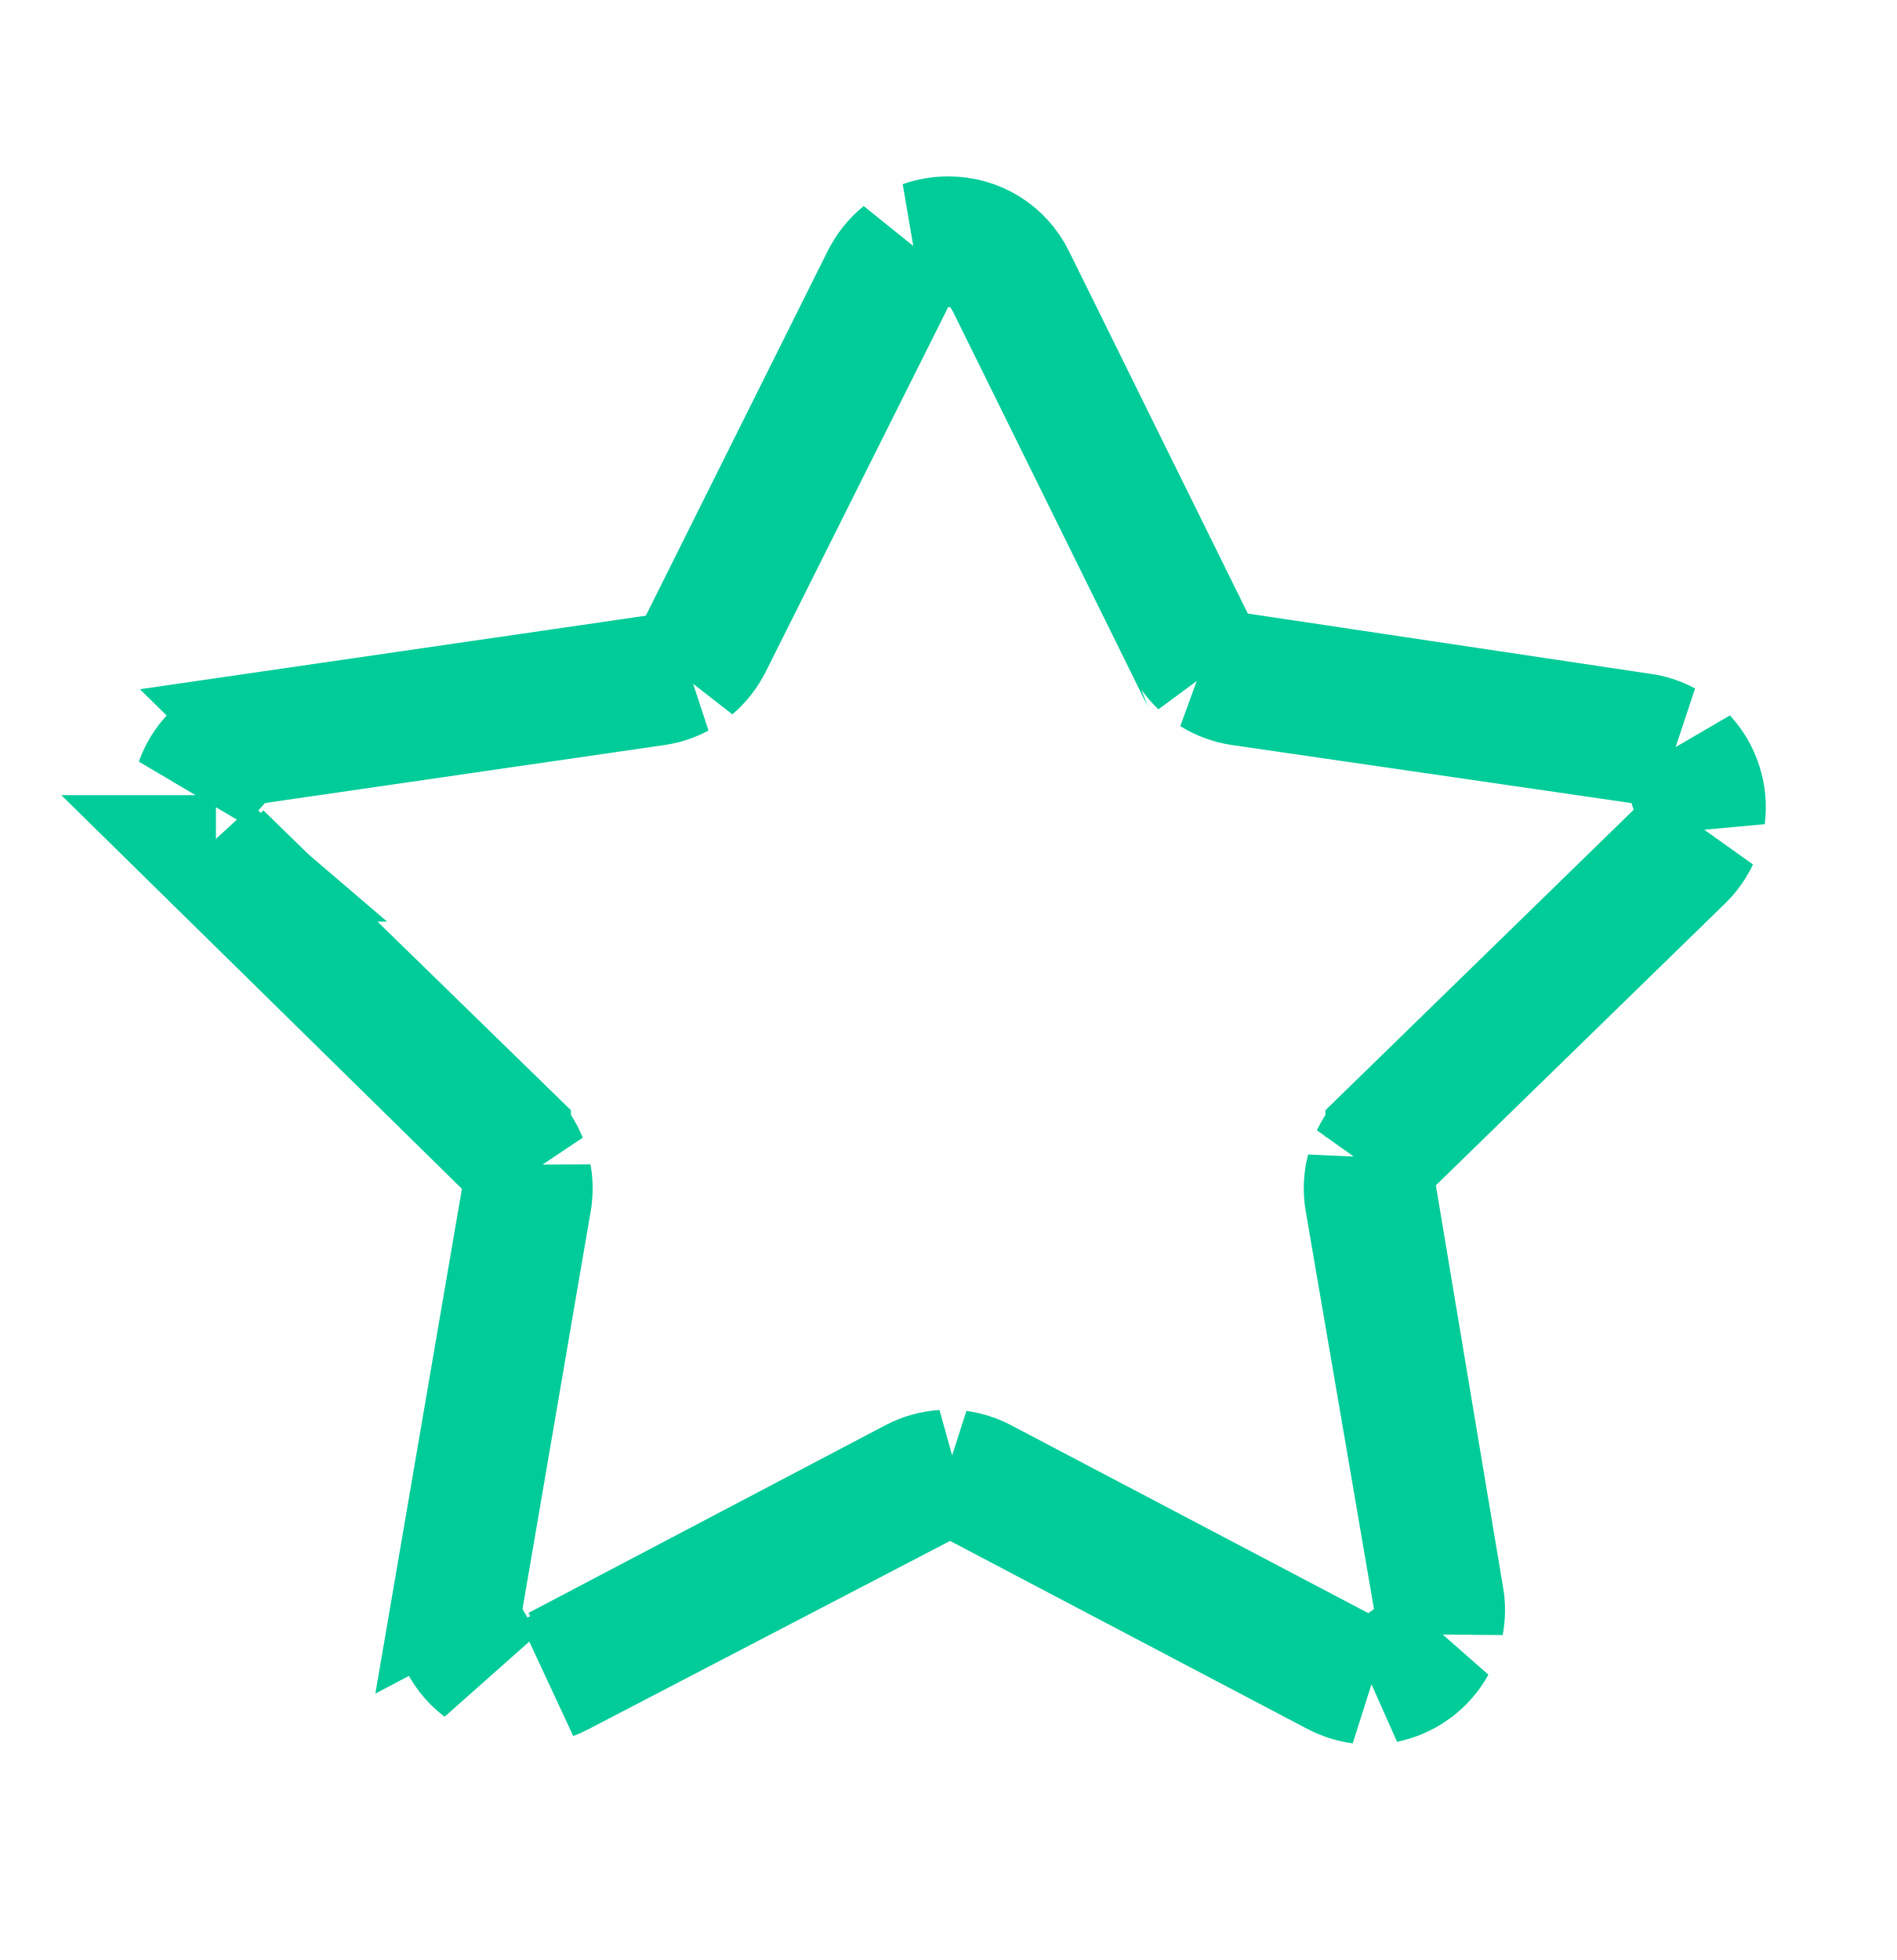
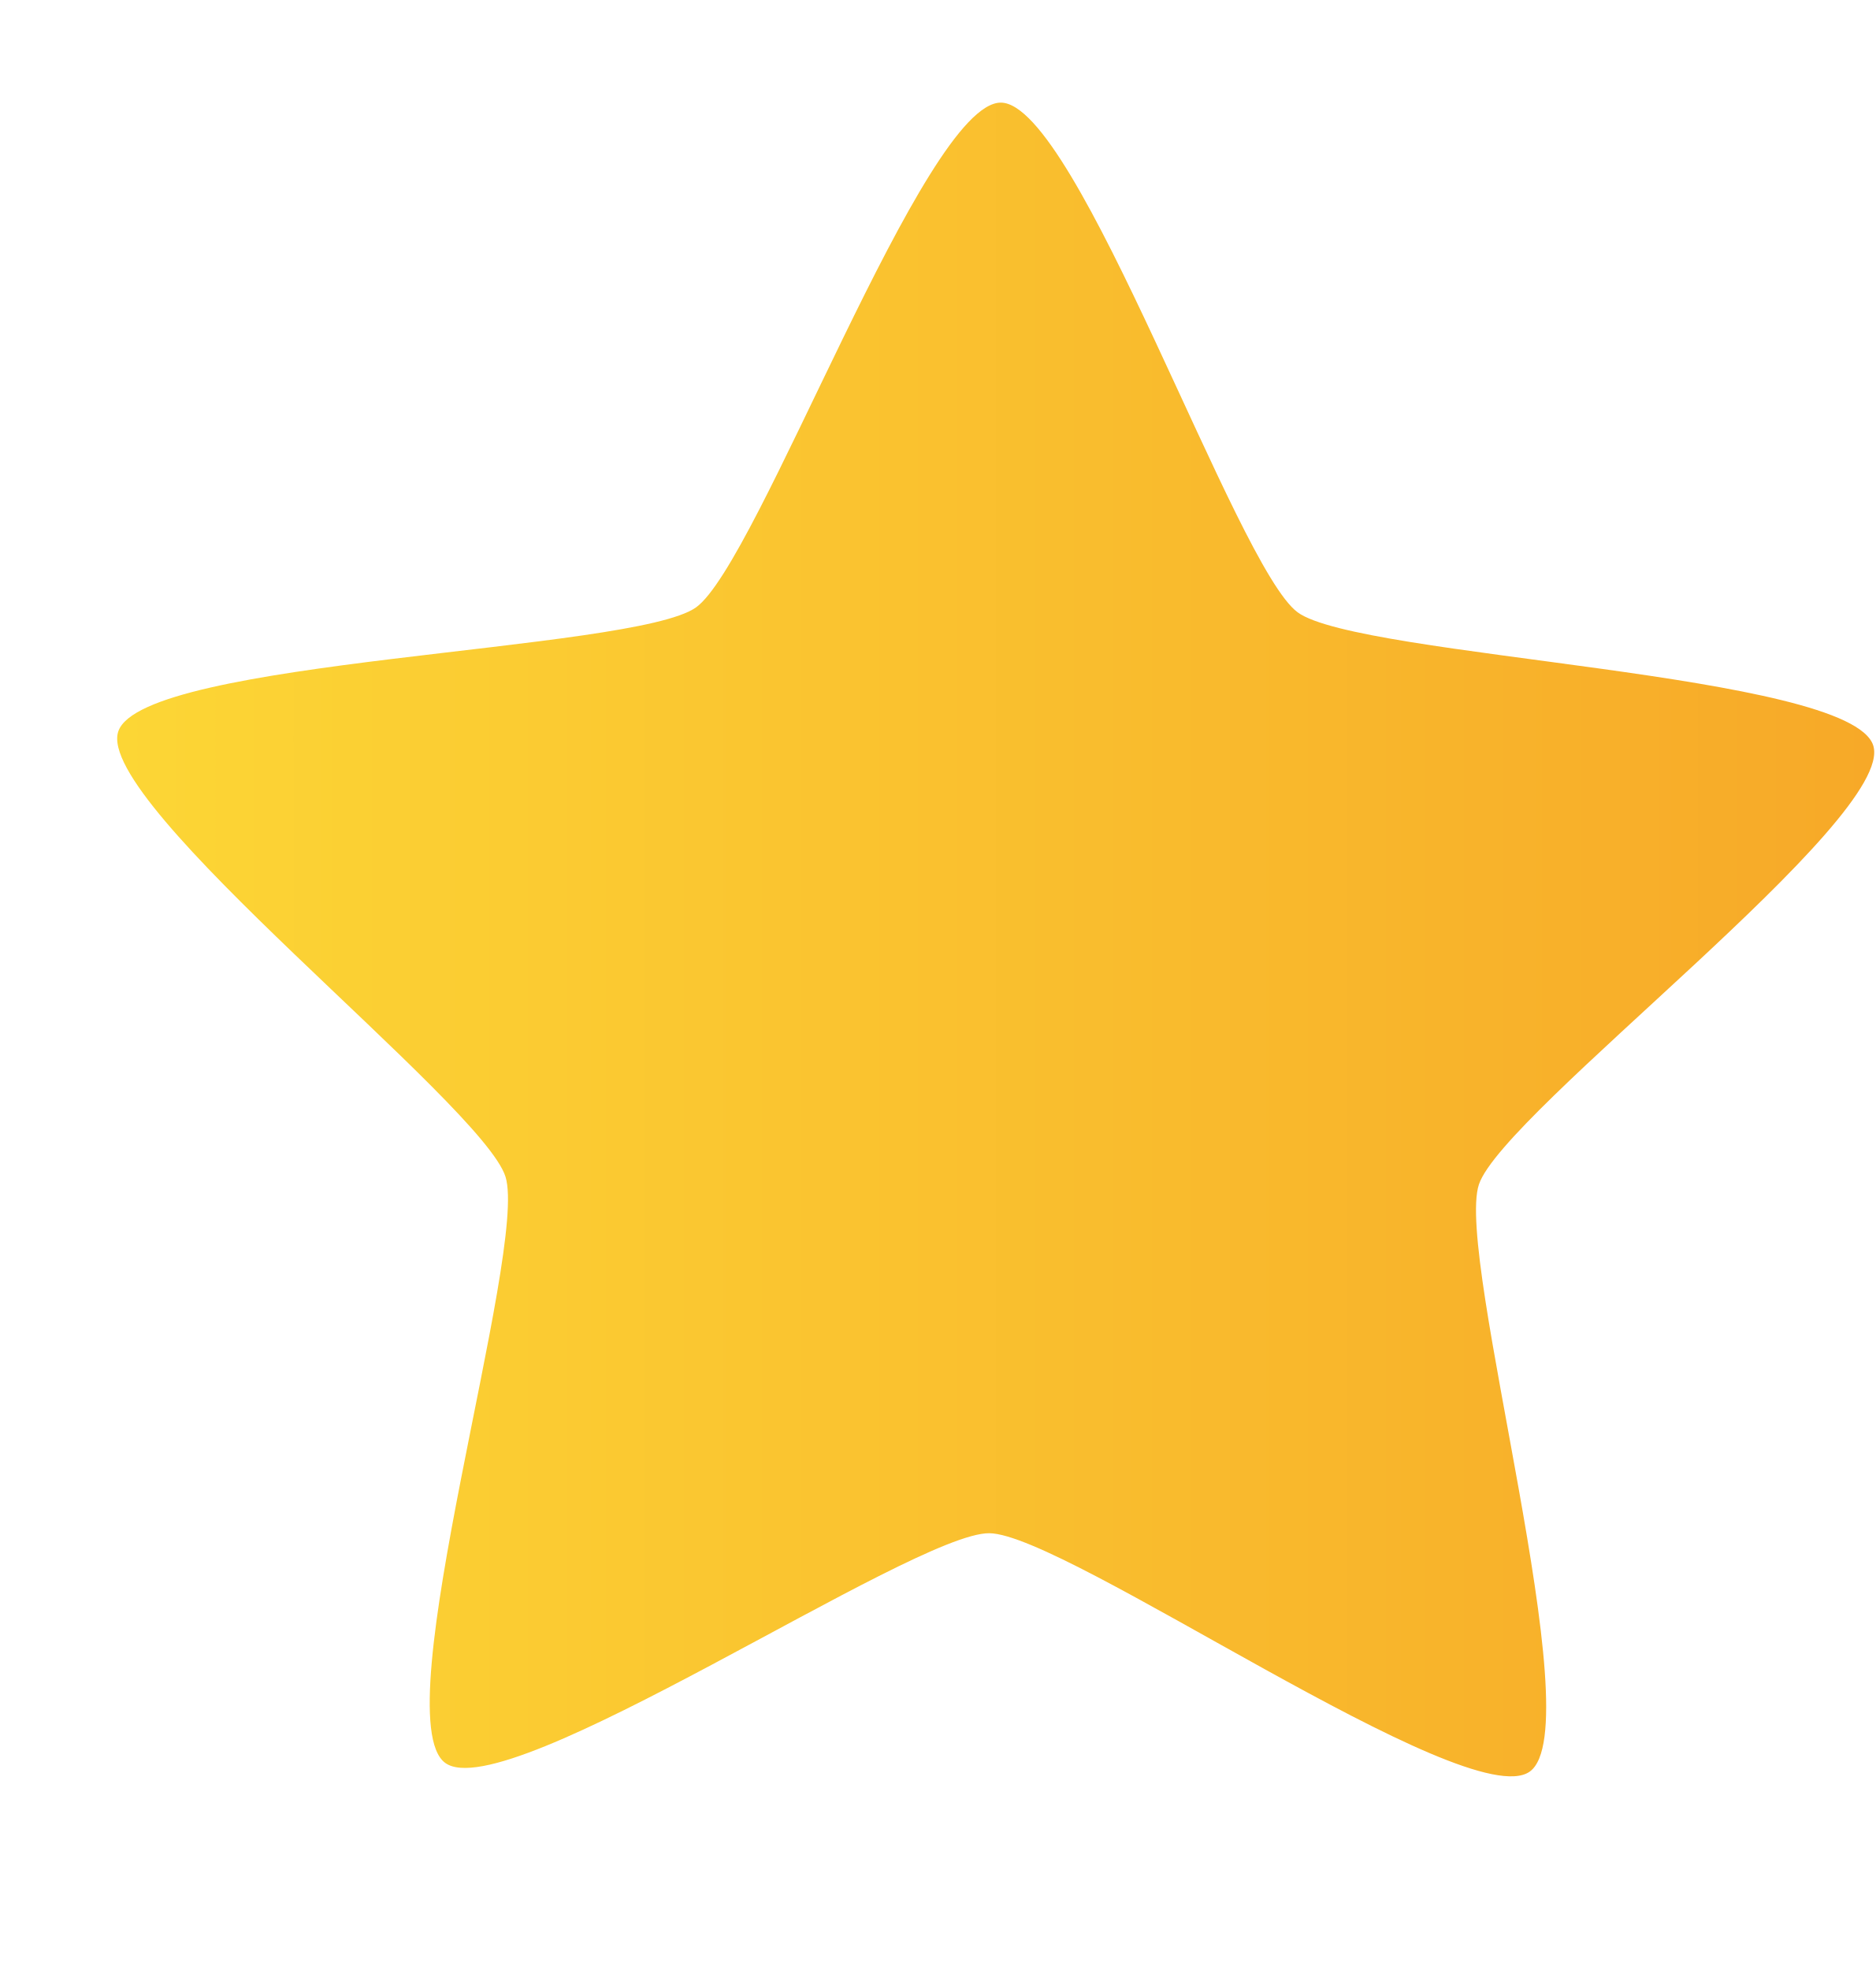
- <svg xmlns="http://www.w3.org/2000/svg" width="30" height="31" viewBox="0 0 30 31" fill="none">
+ <svg xmlns="http://www.w3.org/2000/svg" width="20" height="21" viewBox="0 0 20 21" fill="none">
  <g id="Star">
-     <path id="Vector" d="M19.013 10.493L18.842 10.147L16.015 4.419L19.013 10.493ZM19.013 10.493C18.917 10.402 18.838 10.294 18.779 10.175C18.779 10.175 18.779 10.175 18.779 10.175C18.779 10.175 18.779 10.174 18.778 10.174L15.952 4.447L15.952 4.447L15.949 4.442C15.949 4.442 15.949 4.442 15.949 4.441C15.941 4.424 15.849 4.227 15.644 4.071C15.411 3.894 15.163 3.856 14.999 3.856H14.612C14.734 3.813 14.865 3.79 15.001 3.79C15.438 3.79 15.822 4.028 16.015 4.419L19.013 10.493ZM15.495 23.487L15.151 23.306C15.282 23.324 15.409 23.364 15.527 23.426C15.527 23.426 15.527 23.426 15.527 23.426L21.18 26.399L21.529 26.582C21.4 26.565 21.271 26.525 21.148 26.461C21.148 26.461 21.148 26.461 21.148 26.461L15.495 23.487ZM14.473 23.426C14.614 23.352 14.768 23.309 14.925 23.299L14.567 23.485L8.856 26.458L8.856 26.458L8.848 26.462C8.804 26.486 8.758 26.506 8.711 26.524L9.721 25.964L9.705 25.933L14.473 23.426C14.473 23.426 14.473 23.426 14.473 23.426C14.473 23.426 14.473 23.426 14.473 23.426ZM22.72 25.28L21.64 18.985C21.613 18.828 21.62 18.666 21.66 18.512L21.727 18.913L22.789 25.265L22.789 25.265L22.791 25.272C22.814 25.406 22.813 25.542 22.788 25.673L22.72 25.28ZM22.326 26.256L22.669 26.004C22.589 26.149 22.478 26.275 22.343 26.373L22.341 26.375C22.208 26.471 22.056 26.537 21.897 26.57L22.236 26.321L22.326 26.256ZM25.951 11.712L19.631 10.794C19.631 10.794 19.631 10.794 19.631 10.794C19.476 10.771 19.328 10.716 19.195 10.634L19.591 10.693L25.958 11.646L25.958 11.646L25.967 11.647C26.098 11.665 26.224 11.707 26.339 11.769L25.951 11.712ZM14.291 4.037L14.105 4.409L11.222 10.17L11.222 10.17L11.219 10.175C11.15 10.315 11.053 10.438 10.935 10.539L11.111 10.184L13.985 4.422L13.987 4.419C14.062 4.267 14.166 4.138 14.291 4.037ZM10.36 10.728L10.736 10.673C10.622 10.734 10.498 10.775 10.369 10.794C10.369 10.794 10.369 10.794 10.369 10.794L4.411 11.659L4.352 11.601L10.36 10.728ZM3.855 11.688L3.795 11.749L3.687 11.765L3.445 12.036L3.139 12.379C3.205 12.192 3.32 12.026 3.472 11.899C3.585 11.804 3.715 11.732 3.855 11.688ZM3.409 13.571C3.375 13.538 3.343 13.503 3.314 13.466L4.15 14.247L4.175 14.222L8.032 17.982C8.032 17.982 8.032 17.982 8.032 17.983C8.147 18.094 8.234 18.227 8.292 18.37L8.008 18.09L3.415 13.577L3.416 13.577L3.409 13.571ZM8.357 18.594C8.38 18.721 8.381 18.853 8.359 18.983C8.359 18.983 8.359 18.984 8.359 18.984L7.342 24.917L7.266 24.957L8.292 18.972L8.357 18.594ZM7.236 25.536L7.219 25.638L7.401 25.952L7.636 26.355C7.476 26.234 7.352 26.072 7.277 25.886C7.221 25.75 7.193 25.604 7.194 25.457L7.236 25.536ZM26.76 12.397L26.631 11.994C26.741 12.113 26.825 12.256 26.875 12.411L26.875 12.411L26.877 12.418C26.929 12.576 26.945 12.744 26.924 12.909L26.794 12.503L26.76 12.397ZM26.539 13.525L26.825 13.246C26.768 13.367 26.689 13.478 26.592 13.572L26.59 13.574L22.015 18.032L21.735 18.306C21.792 18.186 21.87 18.076 21.966 17.983C21.966 17.983 21.966 17.982 21.966 17.982L26.539 13.525Z" fill="#00CC99" stroke="#00CC99" stroke-width="2" />
+     <path id="Vector" d="M16.309 18.885C15.643 19.359 11.366 16.35 10.547 16.344C9.728 16.337 5.404 19.277 4.746 18.792C4.087 18.306 5.635 13.321 5.389 12.543C5.142 11.764 1.002 8.571 1.261 7.797C1.52 7.022 6.754 6.95 7.42 6.475C8.086 6.001 9.852 1.088 10.671 1.094C11.49 1.101 13.176 6.042 13.834 6.527C14.493 7.012 19.724 7.169 19.971 7.947C20.218 8.726 16.026 11.851 15.767 12.626C15.508 13.401 16.975 18.41 16.309 18.885Z" fill="url(#paint0_linear_165_613)" />
  </g>
+   <defs>
+     <linearGradient id="paint0_linear_165_613" x1="1.249" y1="10.015" x2="19.982" y2="10.015" gradientUnits="userSpaceOnUse">
+       <stop stop-color="#FCD635" />
+       <stop offset="1" stop-color="#F7A928" />
+     </linearGradient>
+   </defs>
</svg>
